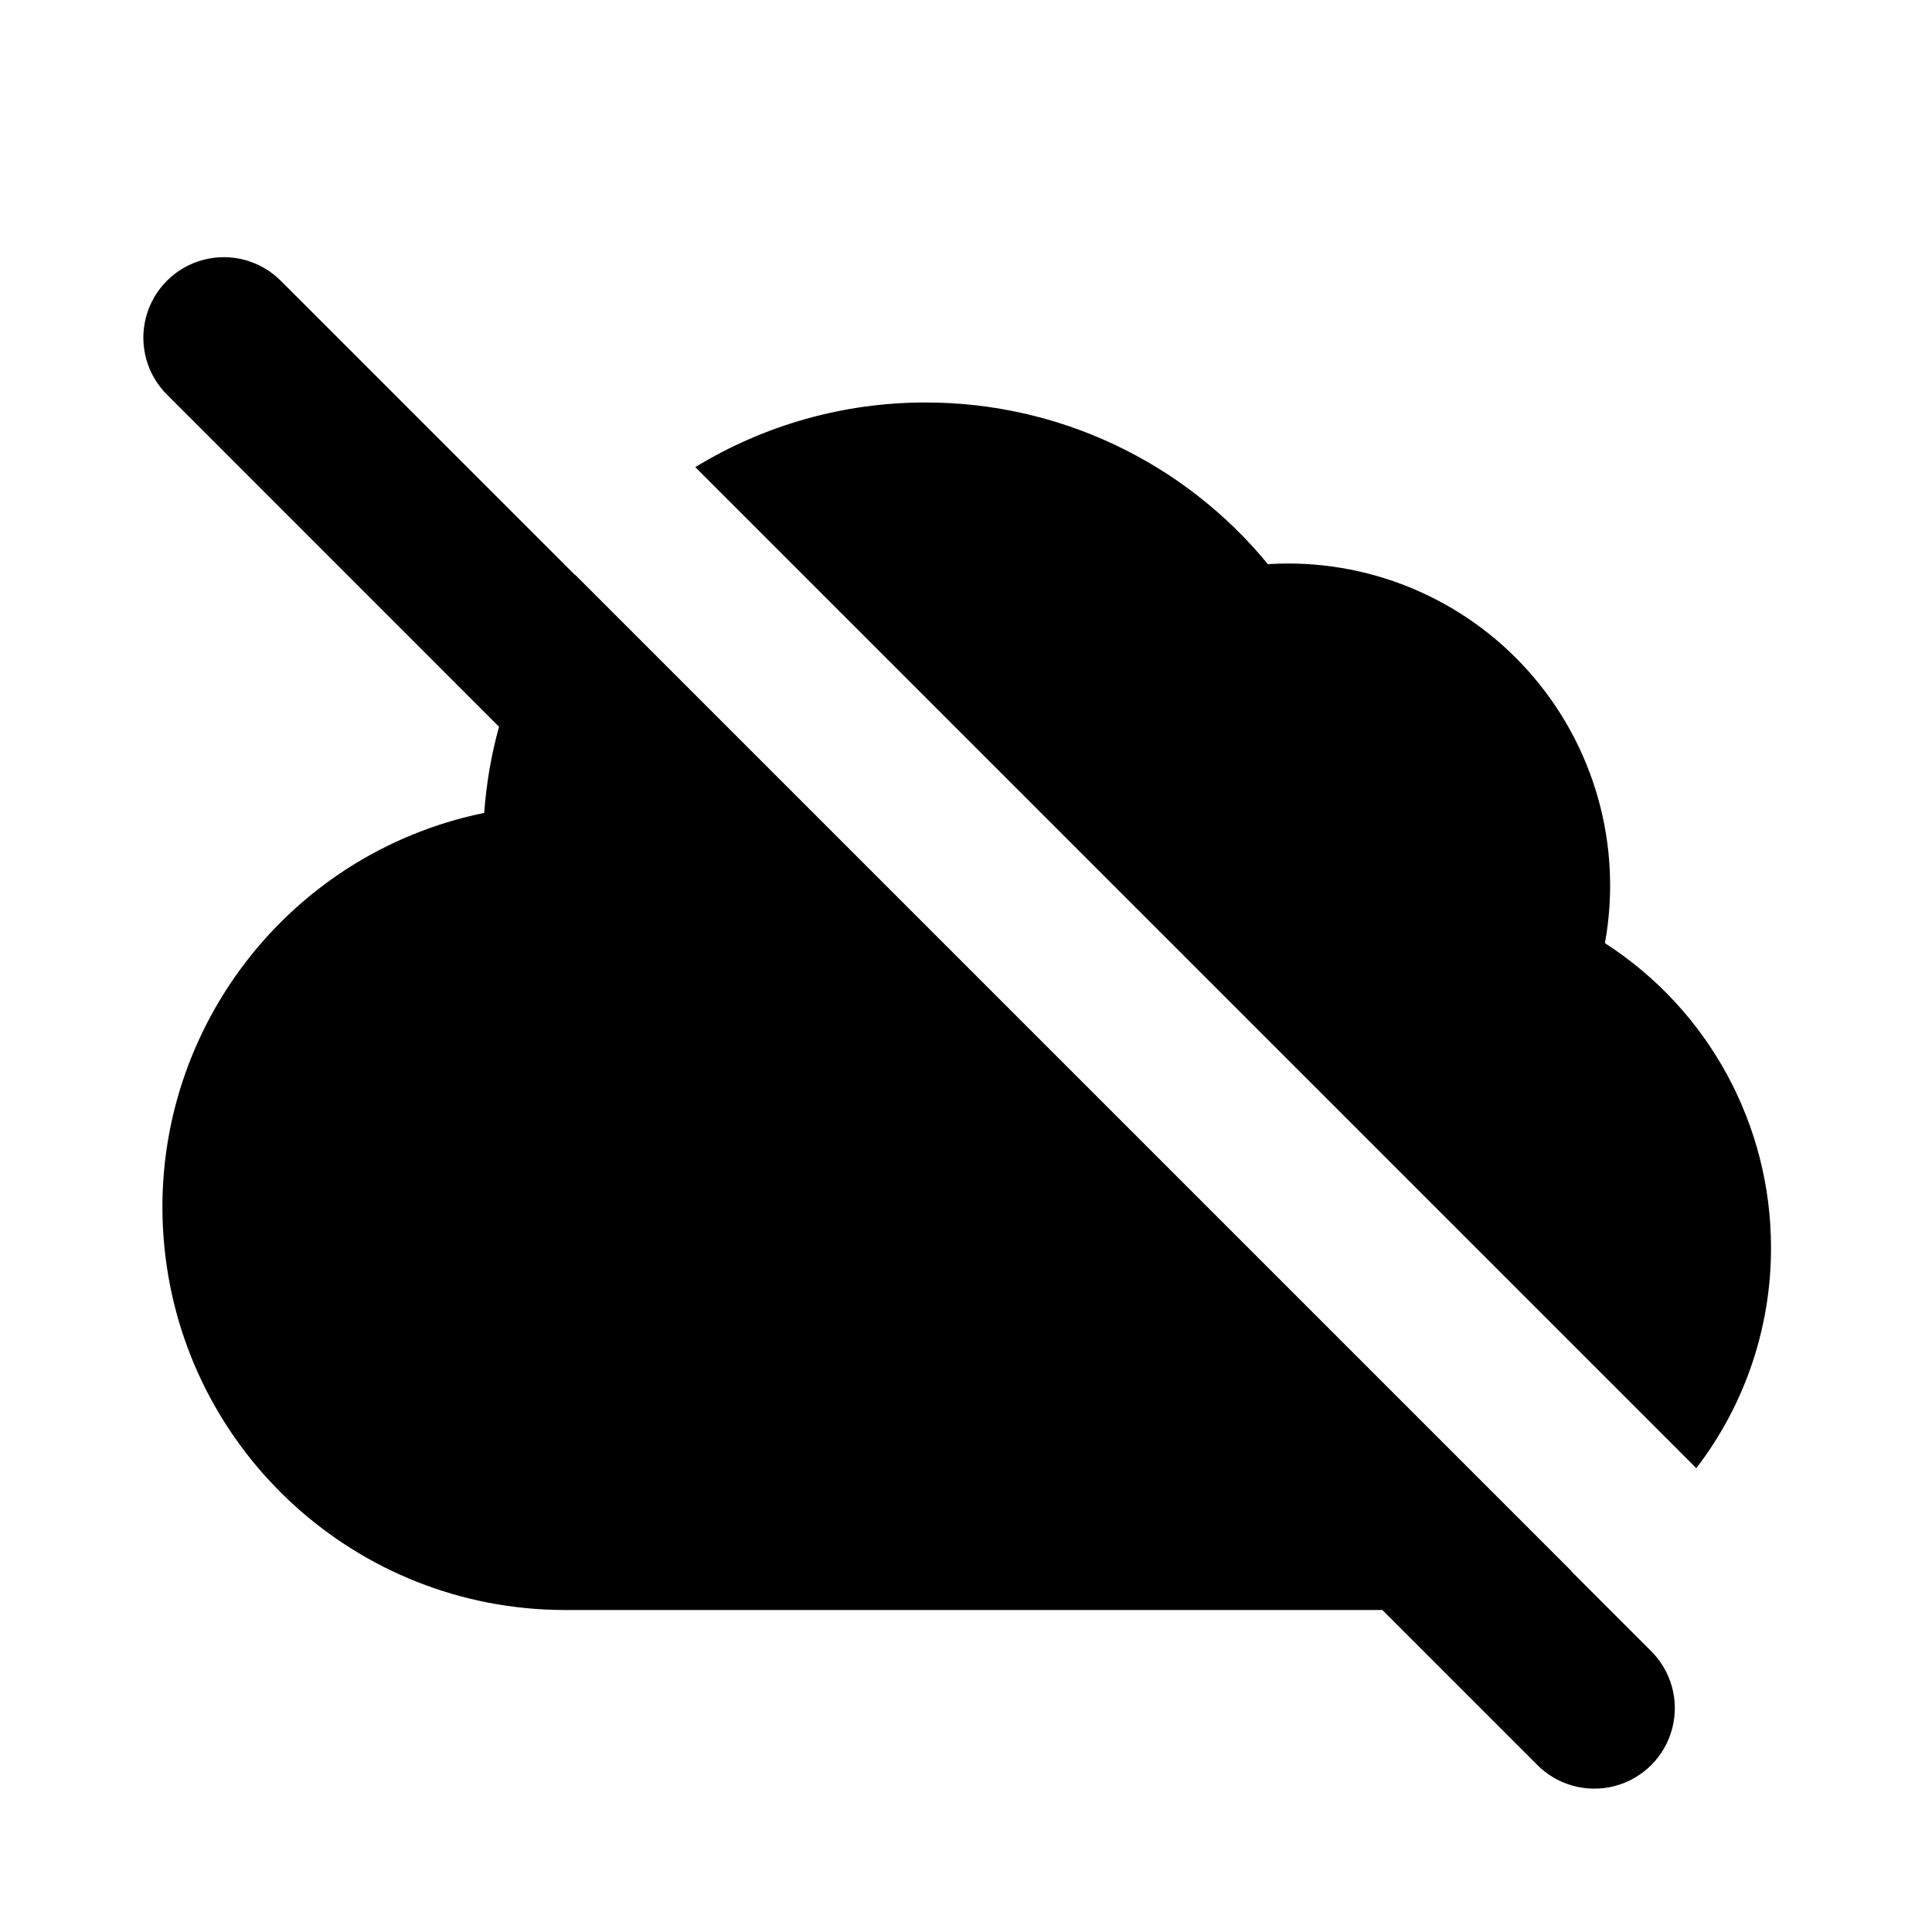
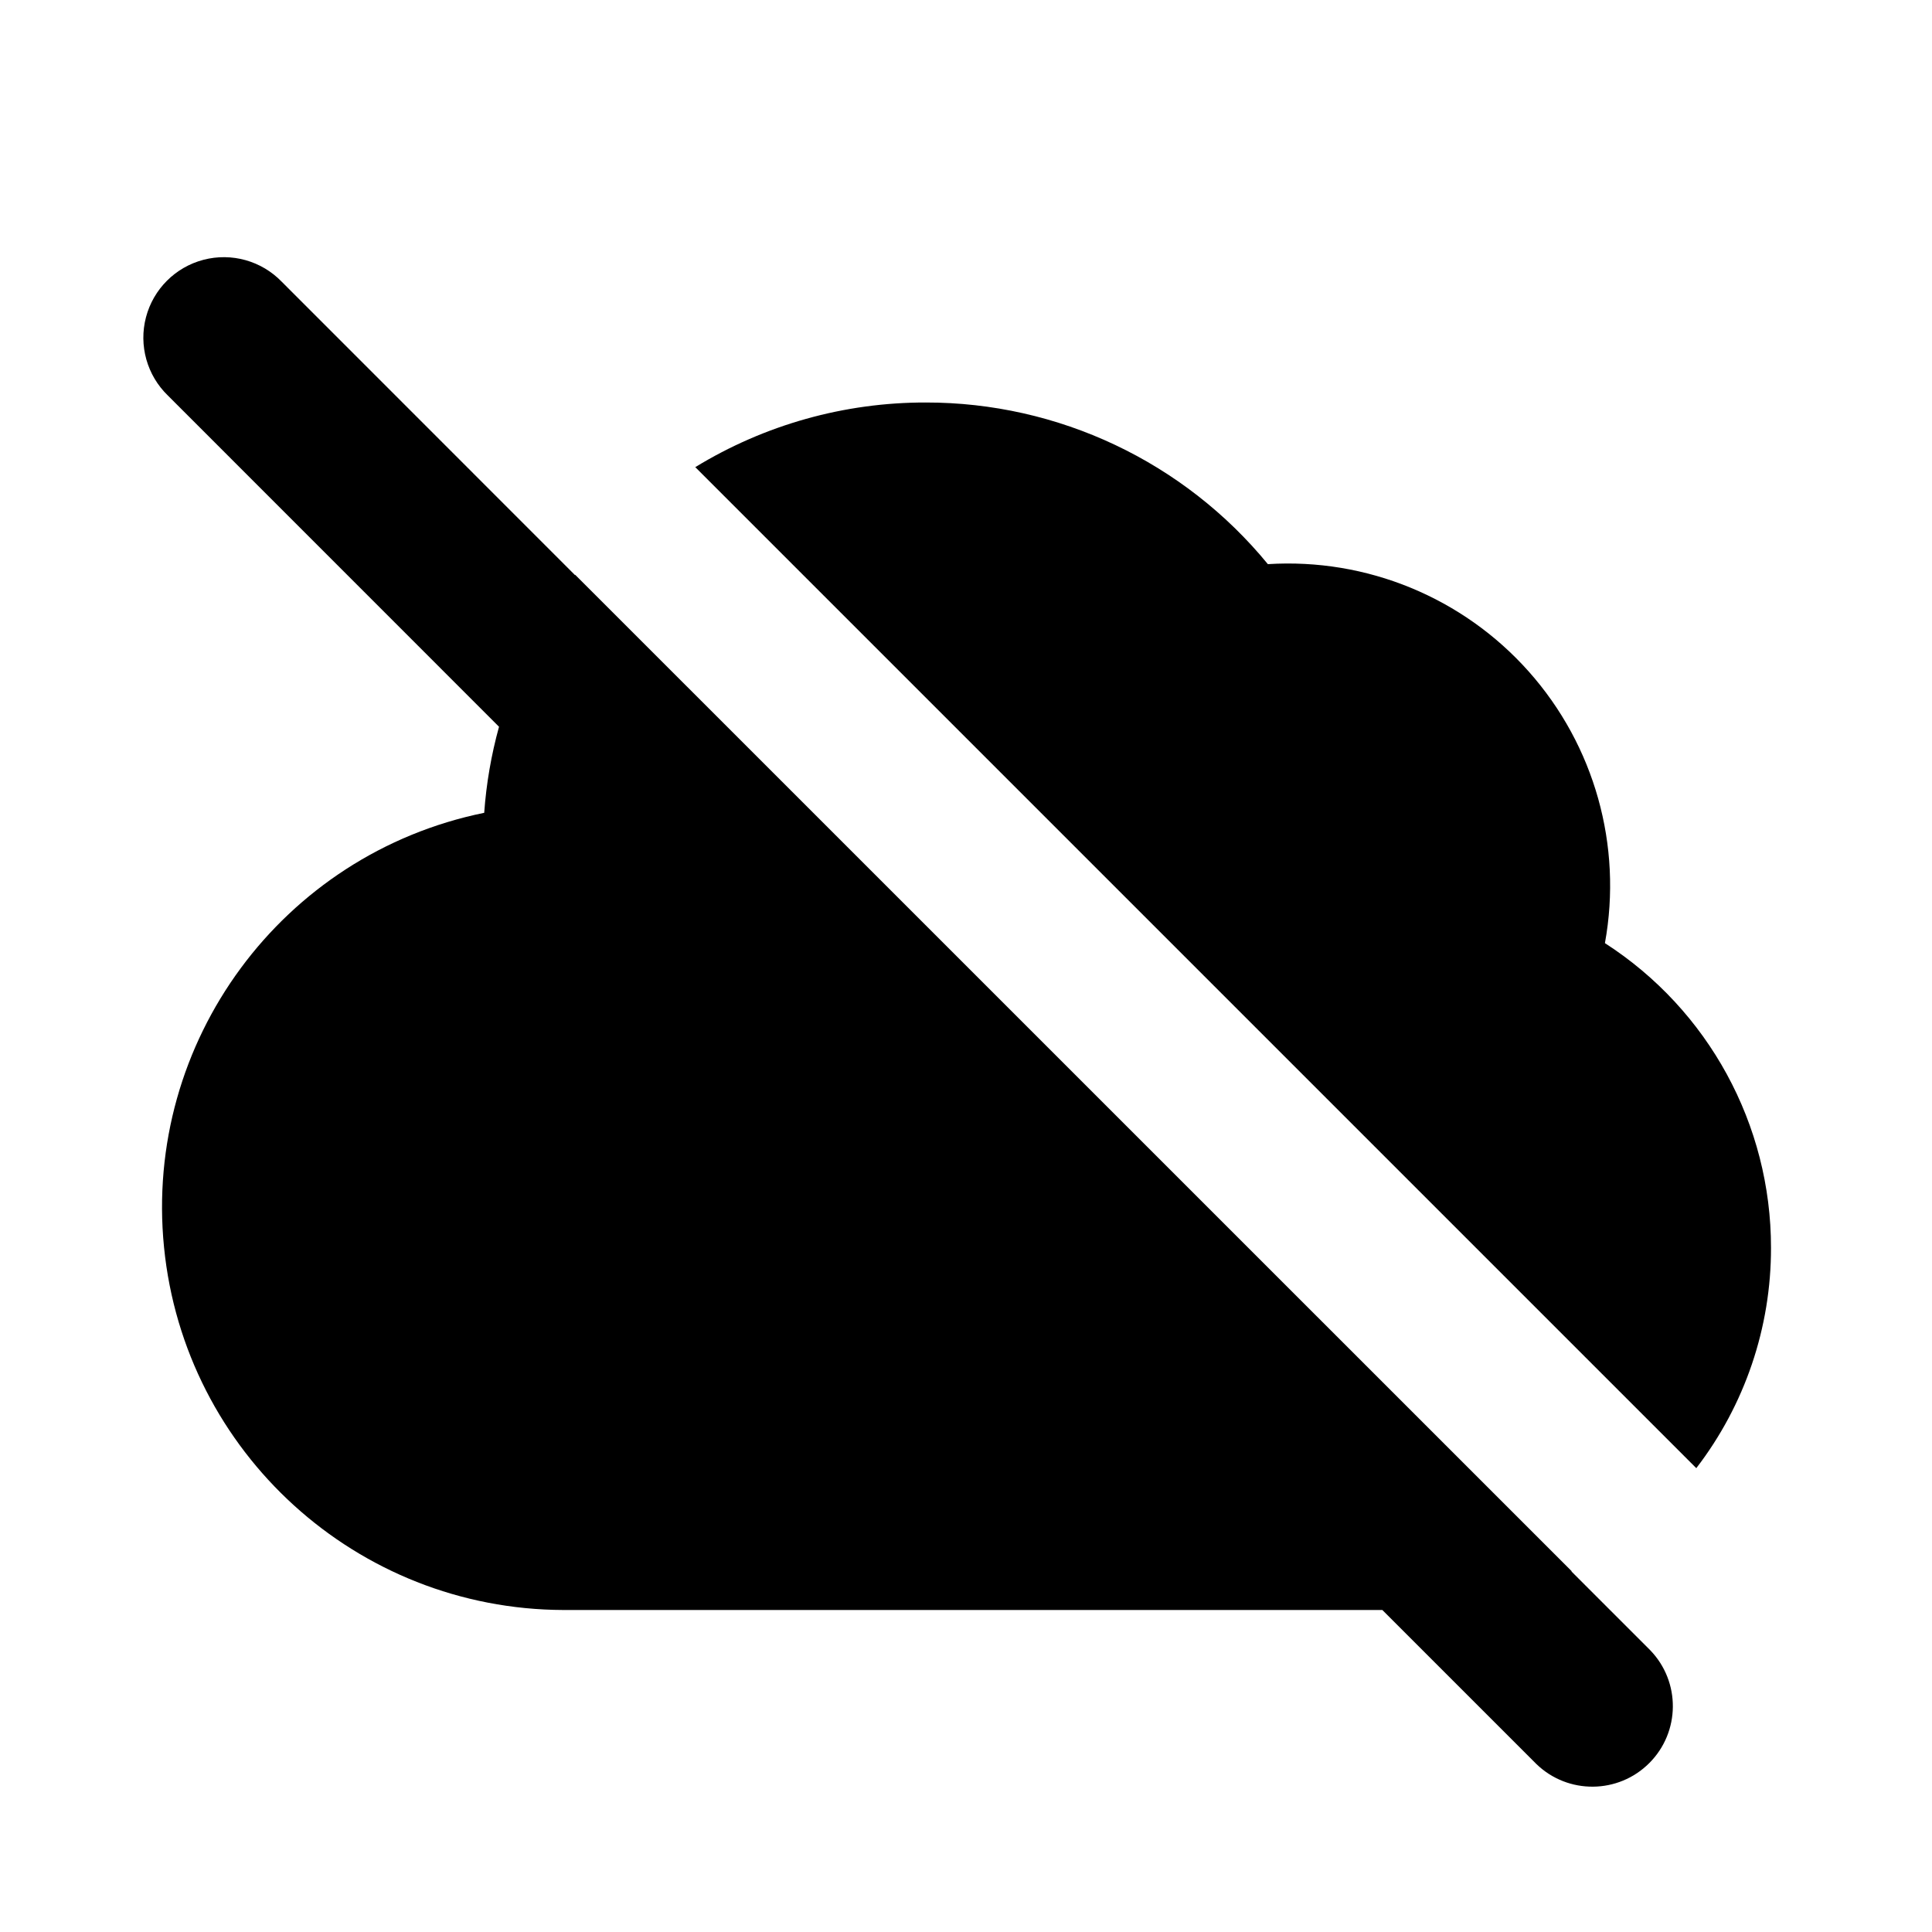
<svg xmlns="http://www.w3.org/2000/svg" width="24" height="24" fill="currentColor" viewBox="0 0 24 24">
-   <path d="M3.5 3.5a1 1 0 1 0-1.414 1.414l4.113 4.114a5.484 5.484 0 0 0-.184 1.07A5.002 5.002 0 0 0 7 20h10.172l1.914 1.914A1 1 0 1 0 20.5 20.5l-.979-.979.004-.001L7.145 7.14l-.002.003L3.5 3.5Zm18.5 12a4.48 4.48 0 0 1-.928 2.738L8.637 5.803A5.474 5.474 0 0 1 11.5 5a5.49 5.49 0 0 1 4.25 2.008 4 4 0 0 1 4.187 4.708A4.496 4.496 0 0 1 22 15.5Z" />
+   <path d="M3.5 3.5a1 1 0 1 0-1.414 1.414l4.113 4.114a5.484 5.484 0 0 0-.184 1.069A5.002 5.002 0 0 0 7 20h10.172l1.914 1.914A1 1 0 0 0 20.5 20.5l-.979-.979.004-.002L7.145 7.14l-.002.004L3.5 3.5Zm18.5 12a4.48 4.48 0 0 1-.928 2.738L8.637 5.803A5.474 5.474 0 0 1 11.5 5a5.49 5.49 0 0 1 4.25 2.008 4 4 0 0 1 4.187 4.708A4.497 4.497 0 0 1 22 15.5Z" />
</svg>
